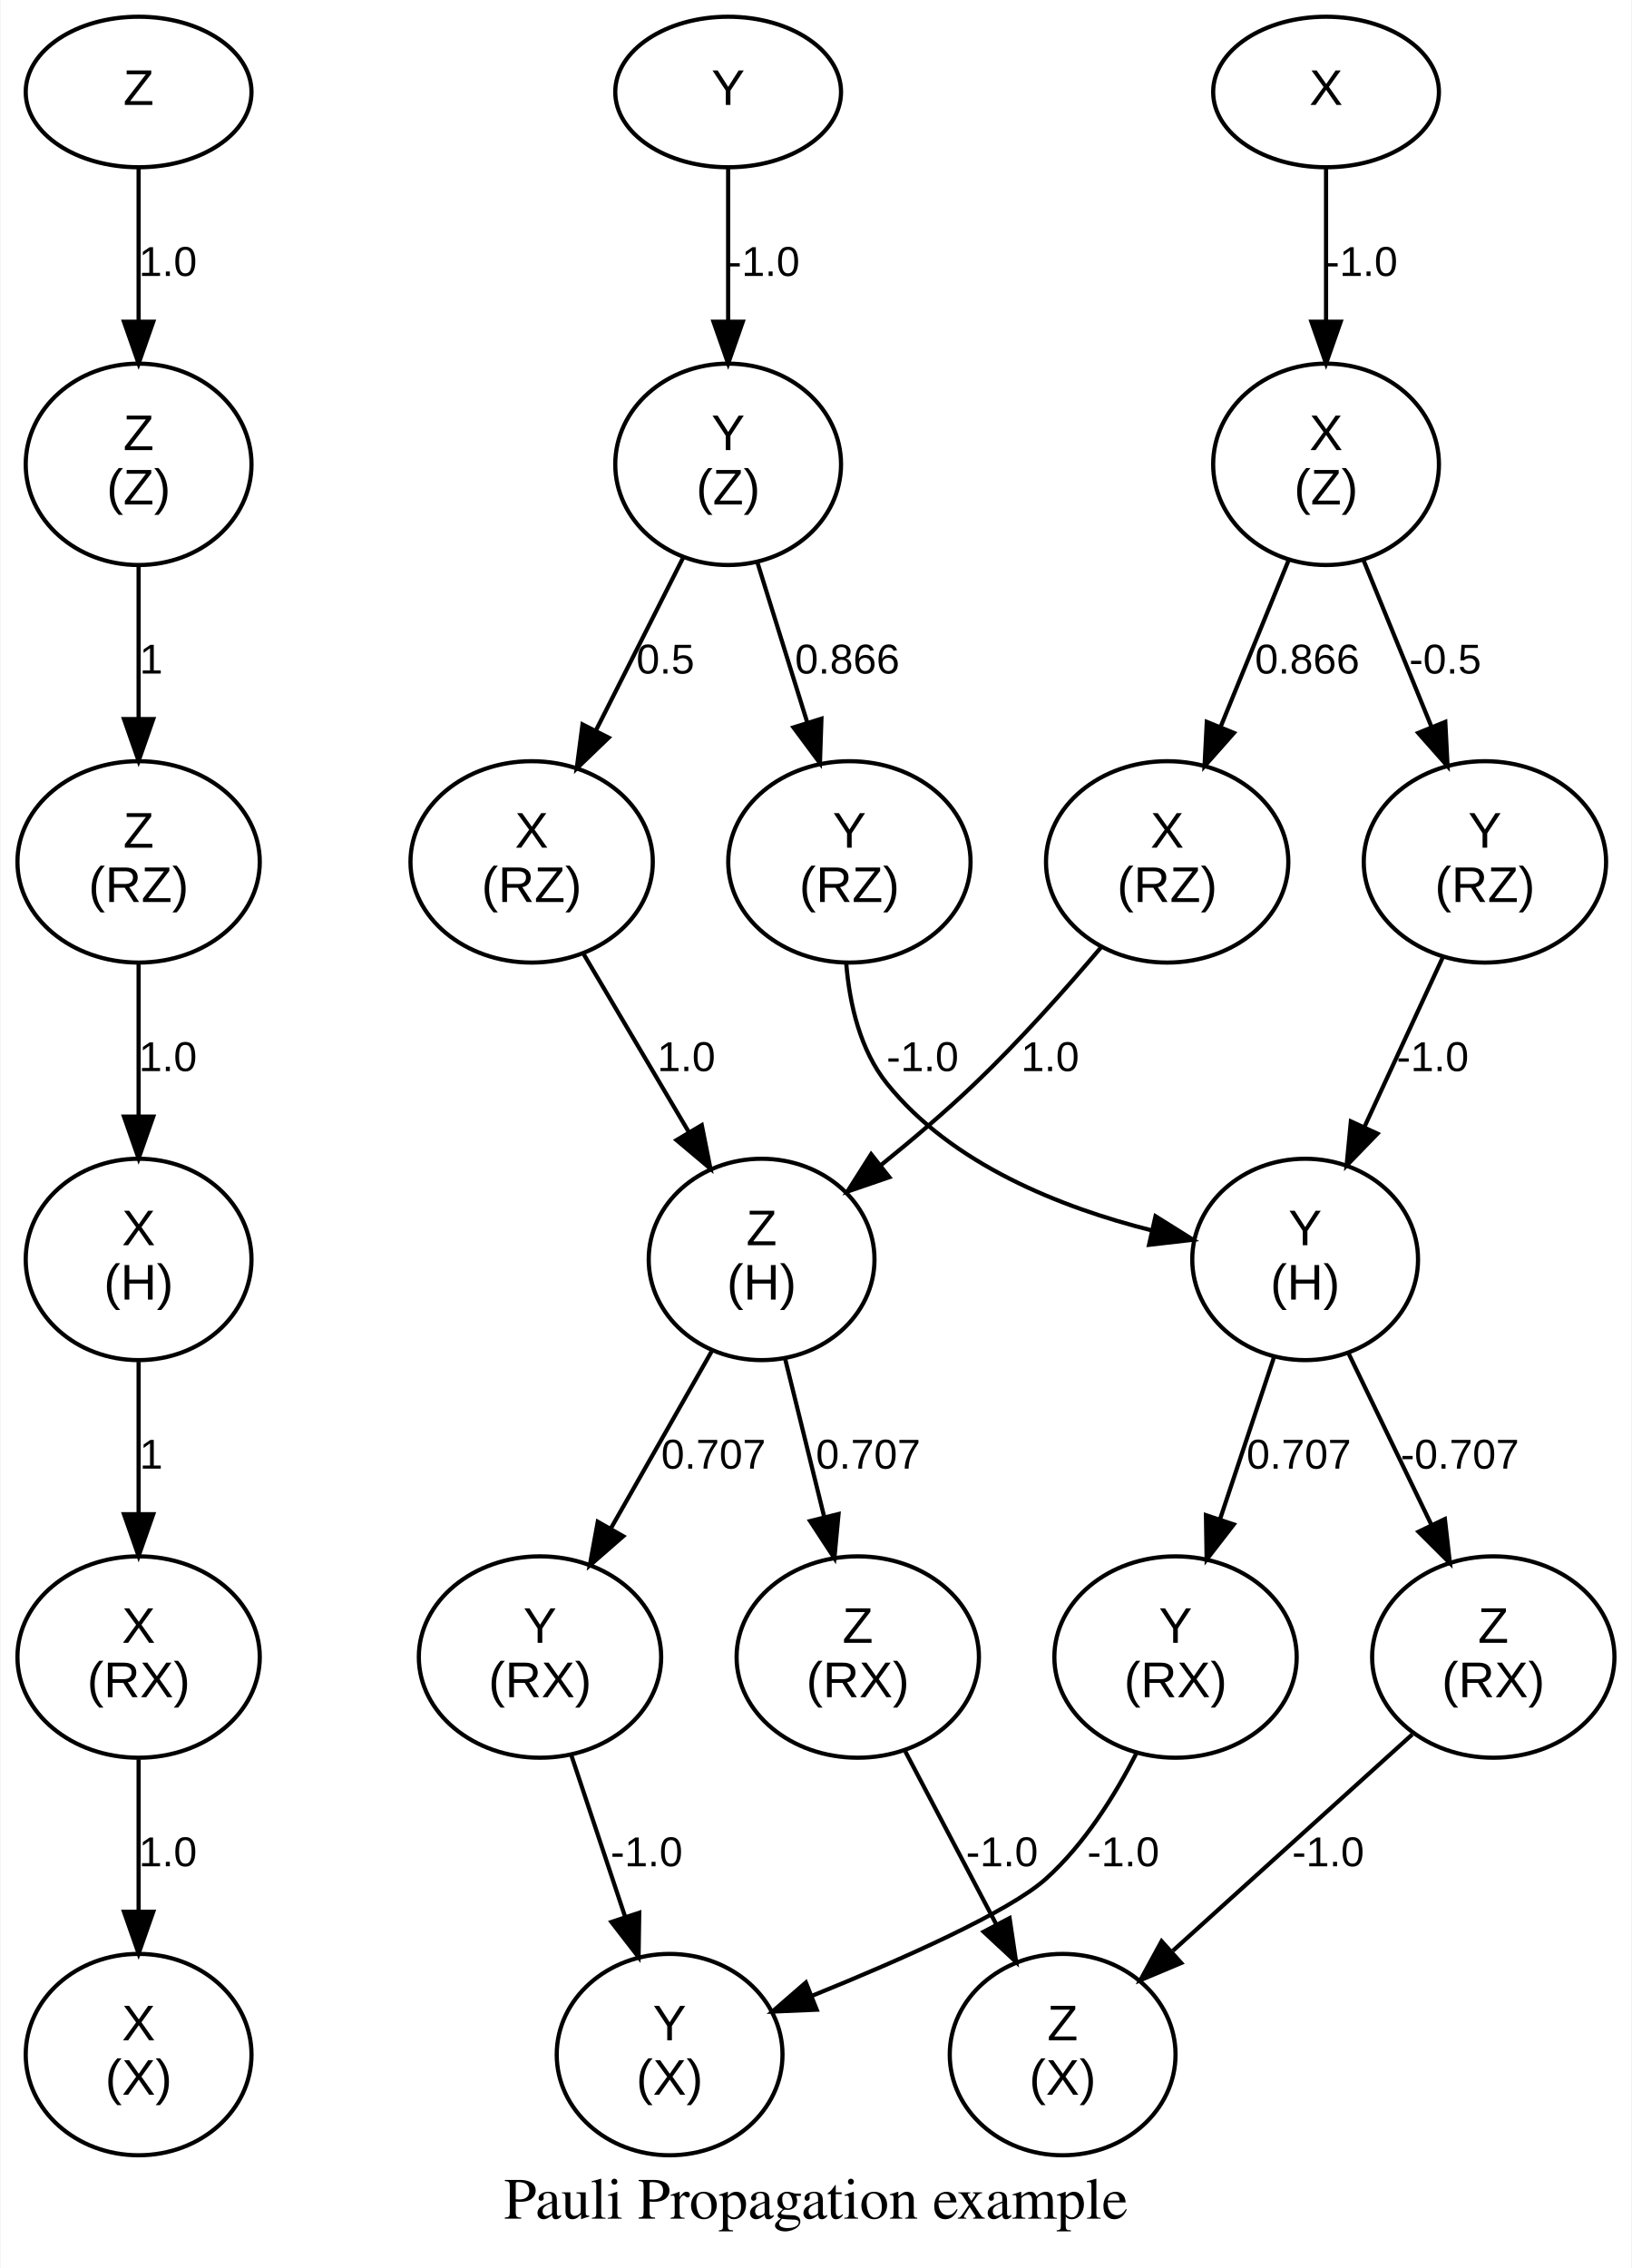
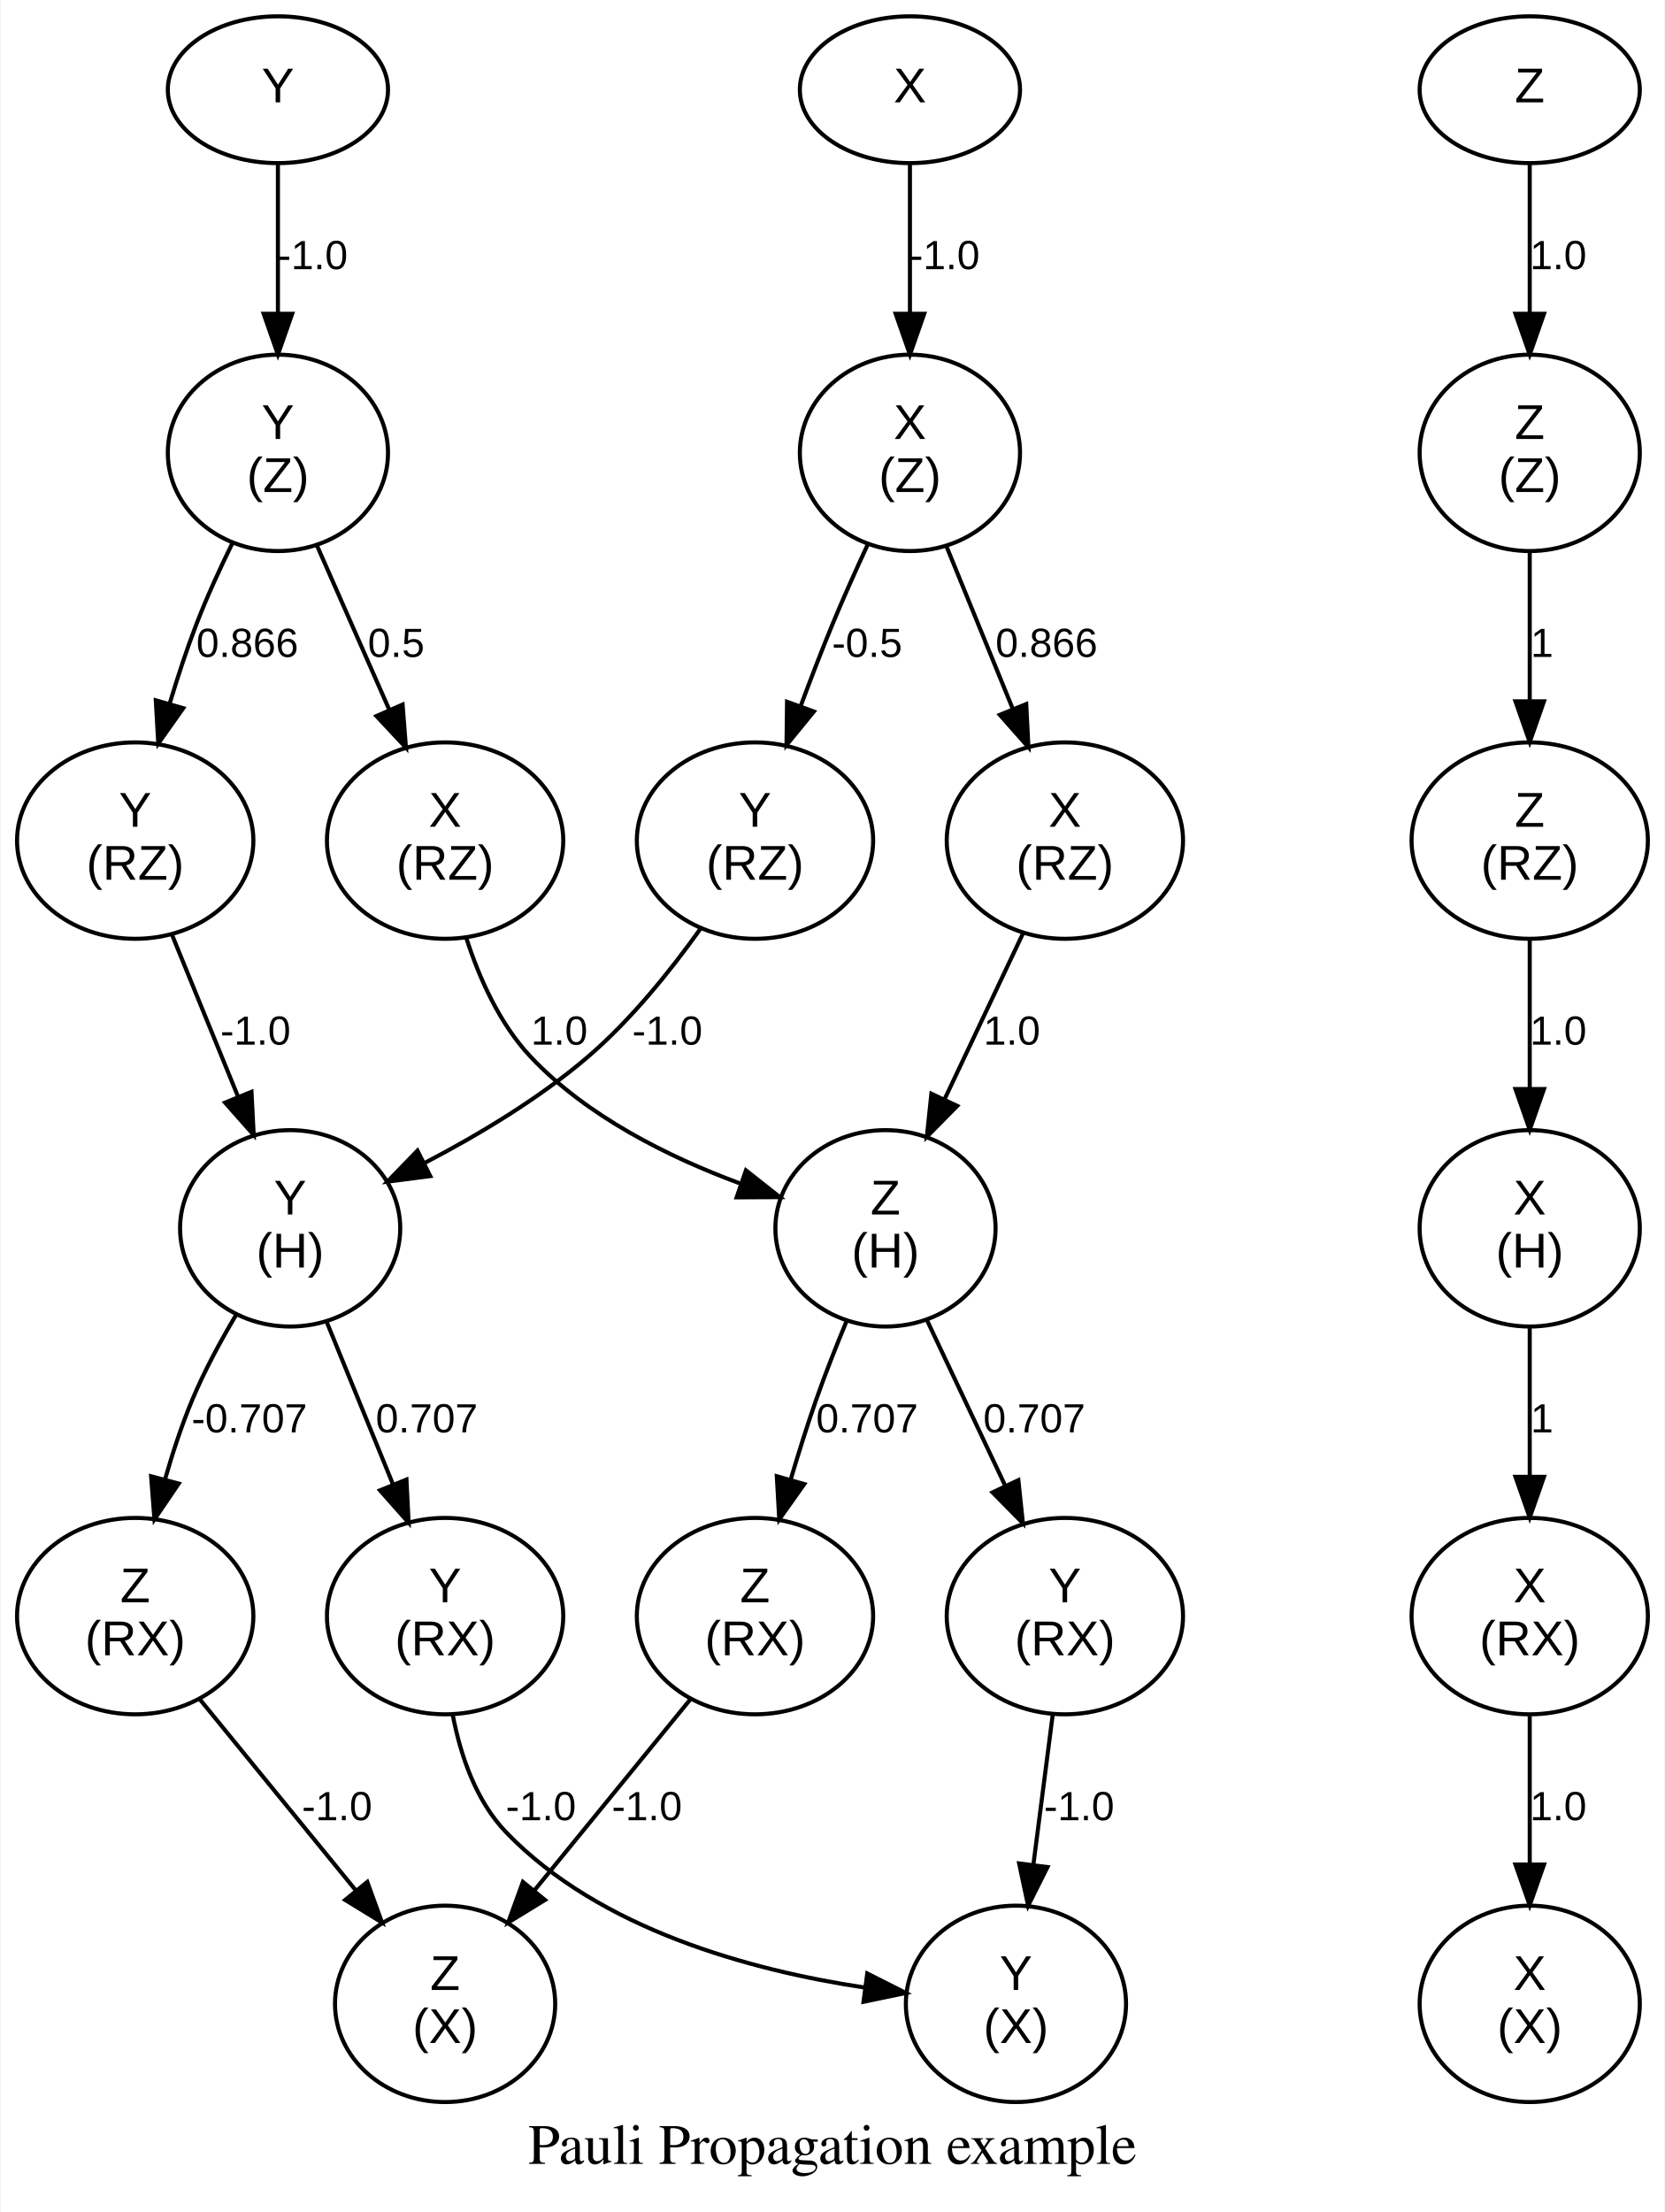
- <svg xmlns="http://www.w3.org/2000/svg" width="390pt" height="542pt" viewBox="0.00 0.00 389.98 542.42">
+ <svg xmlns="http://www.w3.org/2000/svg" width="408pt" height="542pt" viewBox="0.00 0.00 407.98 542.42">
  <g id="graph0" class="graph" transform="scale(1 1) rotate(0) translate(4 538.42)">
-     <polygon fill="white" stroke="transparent" points="-4,4 -4,-538.42 385.98,-538.42 385.98,4 -4,4" />
-     <text text-anchor="middle" x="190.99" y="-7.8" font-family="Times,serif" font-size="14.00">Pauli Propagation example</text>
+     <polygon fill="white" stroke="transparent" points="-4,4 -4,-538.42 403.98,-538.42 403.98,4 -4,4" />
+     <text text-anchor="middle" x="199.99" y="-7.8" font-family="Times,serif" font-size="14.00">Pauli Propagation example</text>
    <g id="node1" class="node">
-       <ellipse fill="none" stroke="black" cx="28.99" cy="-516.42" rx="27" ry="18" />
-       <text text-anchor="middle" x="28.99" y="-513.32" font-family="Arial" font-size="12.00">Z</text>
+       <ellipse fill="none" stroke="black" cx="28.99" cy="-332.29" rx="28.98" ry="24.08" />
+       <text text-anchor="middle" x="28.99" y="-335.69" font-family="Arial" font-size="12.00">Y</text>
+       <text text-anchor="middle" x="28.99" y="-322.69" font-family="Arial" font-size="12.00">(RZ)</text>
+     </g>
+     <g id="node15" class="node">
+       <ellipse fill="none" stroke="black" cx="66.99" cy="-237.21" rx="27" ry="24.08" />
+       <text text-anchor="middle" x="66.99" y="-240.61" font-family="Arial" font-size="12.00">Y</text>
+       <text text-anchor="middle" x="66.99" y="-227.61" font-family="Arial" font-size="12.00">(H)</text>
+     </g>
+     <g id="edge14" class="edge">
+       <path fill="none" stroke="black" d="M38,-309.23C42.82,-297.41 48.85,-282.64 54.16,-269.63" />
+       <polygon fill="black" stroke="black" points="57.51,-270.69 58.05,-260.11 51.03,-268.04 57.51,-270.69" />
+       <text text-anchor="middle" x="58.49" y="-282.25" font-family="Arial" font-size="10.00">-1.0</text>
+     </g>
+     <g id="node2" class="node">
+       <ellipse fill="none" stroke="black" cx="180.99" cy="-332.29" rx="28.98" ry="24.08" />
+       <text text-anchor="middle" x="180.99" y="-335.69" font-family="Arial" font-size="12.00">Y</text>
+       <text text-anchor="middle" x="180.99" y="-322.69" font-family="Arial" font-size="12.00">(RZ)</text>
+     </g>
+     <g id="edge1" class="edge">
+       <path fill="none" stroke="black" d="M167.63,-310.69C160.3,-300.42 150.57,-288.3 139.99,-279.25 128.08,-269.06 113.25,-260.17 100.08,-253.3" />
+       <polygon fill="black" stroke="black" points="101.35,-250.02 90.84,-248.66 98.21,-256.27 101.35,-250.02" />
+       <text text-anchor="middle" x="159.49" y="-282.25" font-family="Arial" font-size="10.00">-1.0</text>
+     </g>
+     <g id="node3" class="node">
+       <ellipse fill="none" stroke="black" cx="28.99" cy="-142.12" rx="28.98" ry="24.08" />
+       <text text-anchor="middle" x="28.99" y="-145.52" font-family="Arial" font-size="12.00">Z</text>
+       <text text-anchor="middle" x="28.99" y="-132.52" font-family="Arial" font-size="12.00">(RX)</text>
+     </g>
+     <g id="node7" class="node">
+       <ellipse fill="none" stroke="black" cx="104.99" cy="-47.04" rx="27" ry="24.08" />
+       <text text-anchor="middle" x="104.99" y="-50.44" font-family="Arial" font-size="12.00">Z</text>
+       <text text-anchor="middle" x="104.99" y="-37.44" font-family="Arial" font-size="12.00">(X)</text>
+     </g>
+     <g id="edge18" class="edge">
+       <path fill="none" stroke="black" d="M44.74,-121.84C55.82,-108.27 70.79,-89.93 83.04,-74.93" />
+       <polygon fill="black" stroke="black" points="85.91,-76.94 89.52,-66.99 80.49,-72.52 85.91,-76.94" />
+       <text text-anchor="middle" x="78.49" y="-92.08" font-family="Arial" font-size="10.00">-1.0</text>
+     </g>
+     <g id="node4" class="node">
+       <ellipse fill="none" stroke="black" cx="370.99" cy="-332.29" rx="28.98" ry="24.08" />
+       <text text-anchor="middle" x="370.99" y="-335.69" font-family="Arial" font-size="12.00">Z</text>
+       <text text-anchor="middle" x="370.99" y="-322.69" font-family="Arial" font-size="12.00">(RZ)</text>
+     </g>
+     <g id="node22" class="node">
+       <ellipse fill="none" stroke="black" cx="370.99" cy="-237.21" rx="27" ry="24.08" />
+       <text text-anchor="middle" x="370.99" y="-240.61" font-family="Arial" font-size="12.00">X</text>
+       <text text-anchor="middle" x="370.99" y="-227.61" font-family="Arial" font-size="12.00">(H)</text>
+     </g>
+     <g id="edge16" class="edge">
+       <path fill="none" stroke="black" d="M370.99,-307.8C370.99,-296.81 370.99,-283.51 370.99,-271.5" />
+       <polygon fill="black" stroke="black" points="374.49,-271.37 370.99,-261.37 367.49,-271.37 374.49,-271.37" />
+       <text text-anchor="middle" x="377.99" y="-282.25" font-family="Arial" font-size="10.00">1.0</text>
+     </g>
+     <g id="node5" class="node">
+       <ellipse fill="none" stroke="black" cx="256.99" cy="-142.12" rx="28.98" ry="24.08" />
+       <text text-anchor="middle" x="256.99" y="-145.52" font-family="Arial" font-size="12.00">Y</text>
+       <text text-anchor="middle" x="256.99" y="-132.52" font-family="Arial" font-size="12.00">(RX)</text>
+     </g>
+     <g id="node6" class="node">
+       <ellipse fill="none" stroke="black" cx="244.99" cy="-47.04" rx="27" ry="24.08" />
+       <text text-anchor="middle" x="244.99" y="-50.44" font-family="Arial" font-size="12.00">Y</text>
+       <text text-anchor="middle" x="244.99" y="-37.44" font-family="Arial" font-size="12.00">(X)</text>
+     </g>
+     <g id="edge7" class="edge">
+       <path fill="none" stroke="black" d="M254.03,-118.12C252.6,-107.04 250.86,-93.55 249.29,-81.38" />
+       <polygon fill="black" stroke="black" points="252.72,-80.58 247.97,-71.11 245.77,-81.47 252.72,-80.58" />
+       <text text-anchor="middle" x="260.49" y="-92.08" font-family="Arial" font-size="10.00">-1.0</text>
+     </g>
+     <g id="node8" class="node">
+       <ellipse fill="none" stroke="black" cx="370.99" cy="-516.42" rx="27" ry="18" />
+       <text text-anchor="middle" x="370.99" y="-513.32" font-family="Arial" font-size="12.00">Z</text>
+     </g>
+     <g id="node16" class="node">
+       <ellipse fill="none" stroke="black" cx="370.99" cy="-427.37" rx="27" ry="24.08" />
+       <text text-anchor="middle" x="370.99" y="-430.77" font-family="Arial" font-size="12.00">Z</text>
+       <text text-anchor="middle" x="370.99" y="-417.77" font-family="Arial" font-size="12.00">(Z)</text>
+     </g>
+     <g id="edge21" class="edge">
+       <path fill="none" stroke="black" d="M370.99,-498.22C370.99,-487.77 370.99,-474.07 370.99,-461.58" />
+       <polygon fill="black" stroke="black" points="374.49,-461.47 370.99,-451.47 367.49,-461.47 374.49,-461.47" />
+       <text text-anchor="middle" x="377.99" y="-472.42" font-family="Arial" font-size="10.00">1.0</text>
+     </g>
+     <g id="node9" class="node">
+       <ellipse fill="none" stroke="black" cx="370.99" cy="-142.12" rx="28.98" ry="24.08" />
+       <text text-anchor="middle" x="370.99" y="-145.52" font-family="Arial" font-size="12.00">X</text>
+       <text text-anchor="middle" x="370.99" y="-132.52" font-family="Arial" font-size="12.00">(RX)</text>
+     </g>
+     <g id="node20" class="node">
+       <ellipse fill="none" stroke="black" cx="370.99" cy="-47.04" rx="27" ry="24.08" />
+       <text text-anchor="middle" x="370.99" y="-50.44" font-family="Arial" font-size="12.00">X</text>
+       <text text-anchor="middle" x="370.99" y="-37.44" font-family="Arial" font-size="12.00">(X)</text>
+     </g>
+     <g id="edge23" class="edge">
+       <path fill="none" stroke="black" d="M370.99,-117.64C370.99,-106.64 370.99,-93.34 370.99,-81.33" />
+       <polygon fill="black" stroke="black" points="374.49,-81.2 370.99,-71.2 367.49,-81.2 374.49,-81.2" />
+       <text text-anchor="middle" x="377.99" y="-92.08" font-family="Arial" font-size="10.00">1.0</text>
+     </g>
+     <g id="node10" class="node">
+       <ellipse fill="none" stroke="black" cx="218.99" cy="-516.42" rx="27" ry="18" />
+       <text text-anchor="middle" x="218.99" y="-513.32" font-family="Arial" font-size="12.00">X</text>
+     </g>
+     <g id="node12" class="node">
+       <ellipse fill="none" stroke="black" cx="218.99" cy="-427.37" rx="27" ry="24.08" />
+       <text text-anchor="middle" x="218.99" y="-430.77" font-family="Arial" font-size="12.00">X</text>
+       <text text-anchor="middle" x="218.99" y="-417.77" font-family="Arial" font-size="12.00">(Z)</text>
+     </g>
+     <g id="edge15" class="edge">
+       <path fill="none" stroke="black" d="M218.99,-498.22C218.99,-487.77 218.99,-474.07 218.99,-461.58" />
+       <polygon fill="black" stroke="black" points="222.49,-461.47 218.99,-451.47 215.49,-461.47 222.49,-461.47" />
+       <text text-anchor="middle" x="227.49" y="-472.42" font-family="Arial" font-size="10.00">-1.0</text>
+     </g>
+     <g id="node11" class="node">
+       <ellipse fill="none" stroke="black" cx="180.99" cy="-142.12" rx="28.98" ry="24.08" />
+       <text text-anchor="middle" x="180.99" y="-145.52" font-family="Arial" font-size="12.00">Z</text>
+       <text text-anchor="middle" x="180.99" y="-132.52" font-family="Arial" font-size="12.00">(RX)</text>
+     </g>
+     <g id="edge9" class="edge">
+       <path fill="none" stroke="black" d="M165.24,-121.84C154.17,-108.27 139.19,-89.93 126.94,-74.93" />
+       <polygon fill="black" stroke="black" points="129.49,-72.52 120.46,-66.99 124.07,-76.94 129.49,-72.52" />
+       <text text-anchor="middle" x="154.49" y="-92.08" font-family="Arial" font-size="10.00">-1.0</text>
+     </g>
+     <g id="edge13" class="edge">
+       <path fill="none" stroke="black" d="M208.59,-404.8C205.7,-398.56 202.63,-391.72 199.99,-385.33 197.33,-378.88 194.65,-371.91 192.17,-365.22" />
+       <polygon fill="black" stroke="black" points="195.43,-363.94 188.72,-355.73 188.85,-366.33 195.43,-363.94" />
+       <text text-anchor="middle" x="208.49" y="-377.33" font-family="Arial" font-size="10.00">-0.5</text>
+     </g>
+     <g id="node21" class="node">
+       <ellipse fill="none" stroke="black" cx="256.99" cy="-332.29" rx="28.98" ry="24.08" />
+       <text text-anchor="middle" x="256.99" y="-335.69" font-family="Arial" font-size="12.00">X</text>
+       <text text-anchor="middle" x="256.99" y="-322.69" font-family="Arial" font-size="12.00">(RZ)</text>
+     </g>
+     <g id="edge20" class="edge">
+       <path fill="none" stroke="black" d="M228,-404.32C232.82,-392.49 238.85,-377.72 244.16,-364.71" />
+       <polygon fill="black" stroke="black" points="247.51,-365.77 248.05,-355.19 241.03,-363.13 247.51,-365.77" />
+       <text text-anchor="middle" x="252.49" y="-377.33" font-family="Arial" font-size="10.00">0.866</text>
+     </g>
+     <g id="node13" class="node">
+       <ellipse fill="none" stroke="black" cx="212.99" cy="-237.21" rx="27" ry="24.08" />
+       <text text-anchor="middle" x="212.99" y="-240.61" font-family="Arial" font-size="12.00">Z</text>
+       <text text-anchor="middle" x="212.99" y="-227.61" font-family="Arial" font-size="12.00">(H)</text>
+     </g>
+     <g id="edge6" class="edge">
+       <path fill="none" stroke="black" d="M223.2,-214.62C228.88,-202.6 236.04,-187.44 242.32,-174.17" />
+       <polygon fill="black" stroke="black" points="245.58,-175.46 246.69,-164.92 239.25,-172.46 245.58,-175.46" />
+       <text text-anchor="middle" x="249.49" y="-187.17" font-family="Arial" font-size="10.00">0.707</text>
+     </g>
+     <g id="edge22" class="edge">
+       <path fill="none" stroke="black" d="M203.53,-214.66C200.94,-208.42 198.23,-201.57 195.99,-195.17 193.81,-188.93 191.7,-182.21 189.78,-175.72" />
+       <polygon fill="black" stroke="black" points="193.07,-174.49 186.94,-165.84 186.34,-176.42 193.07,-174.49" />
+       <text text-anchor="middle" x="208.49" y="-187.17" font-family="Arial" font-size="10.00">0.707</text>
+     </g>
+     <g id="node14" class="node">
+       <ellipse fill="none" stroke="black" cx="63.99" cy="-427.37" rx="27" ry="24.08" />
+       <text text-anchor="middle" x="63.99" y="-430.77" font-family="Arial" font-size="12.00">Y</text>
+       <text text-anchor="middle" x="63.99" y="-417.77" font-family="Arial" font-size="12.00">(Z)</text>
+     </g>
+     <g id="edge17" class="edge">
+       <path fill="none" stroke="black" d="M52.9,-405.38C49.78,-399.04 46.55,-391.99 43.99,-385.33 41.62,-379.17 39.42,-372.47 37.48,-366" />
+       <polygon fill="black" stroke="black" points="40.77,-364.76 34.65,-356.11 34.04,-366.69 40.77,-364.76" />
+       <text text-anchor="middle" x="56.49" y="-377.33" font-family="Arial" font-size="10.00">0.866</text>
+     </g>
+     <g id="node19" class="node">
+       <ellipse fill="none" stroke="black" cx="104.99" cy="-332.29" rx="28.98" ry="24.08" />
+       <text text-anchor="middle" x="104.99" y="-335.69" font-family="Arial" font-size="12.00">X</text>
+       <text text-anchor="middle" x="104.99" y="-322.69" font-family="Arial" font-size="12.00">(RZ)</text>
+     </g>
+     <g id="edge19" class="edge">
+       <path fill="none" stroke="black" d="M73.5,-404.79C78.79,-392.77 85.47,-377.61 91.32,-364.34" />
+       <polygon fill="black" stroke="black" points="94.56,-365.65 95.39,-355.09 88.16,-362.83 94.56,-365.65" />
+       <text text-anchor="middle" x="92.99" y="-377.33" font-family="Arial" font-size="10.00">0.5</text>
+     </g>
+     <g id="edge5" class="edge">
+       <path fill="none" stroke="black" d="M53.67,-215.88C49.84,-209.44 45.92,-202.17 42.99,-195.17 40.43,-189.05 38.22,-182.33 36.35,-175.81" />
+       <polygon fill="black" stroke="black" points="39.66,-174.62 33.71,-165.85 32.89,-176.41 39.66,-174.62" />
+       <text text-anchor="middle" x="56.99" y="-187.17" font-family="Arial" font-size="10.00">-0.707</text>
    </g>
    <g id="node18" class="node">
-       <ellipse fill="none" stroke="black" cx="28.99" cy="-427.37" rx="27" ry="24.08" />
-       <text text-anchor="middle" x="28.99" y="-430.77" font-family="Arial" font-size="12.00">Z</text>
-       <text text-anchor="middle" x="28.99" y="-417.77" font-family="Arial" font-size="12.00">(Z)</text>
-     </g>
-     <g id="edge17" class="edge">
-       <path fill="none" stroke="black" d="M28.99,-498.22C28.99,-487.77 28.99,-474.07 28.99,-461.58" />
-       <polygon fill="black" stroke="black" points="32.49,-461.47 28.99,-451.47 25.49,-461.47 32.49,-461.47" />
-       <text text-anchor="middle" x="35.99" y="-472.42" font-family="Arial" font-size="10.00">1.0</text>
-     </g>
-     <g id="node2" class="node">
-       <ellipse fill="none" stroke="black" cx="122.99" cy="-332.29" rx="28.98" ry="24.08" />
-       <text text-anchor="middle" x="122.99" y="-335.69" font-family="Arial" font-size="12.00">X</text>
-       <text text-anchor="middle" x="122.99" y="-322.69" font-family="Arial" font-size="12.00">(RZ)</text>
-     </g>
-     <g id="node6" class="node">
-       <ellipse fill="none" stroke="black" cx="177.99" cy="-237.21" rx="27" ry="24.08" />
-       <text text-anchor="middle" x="177.99" y="-240.61" font-family="Arial" font-size="12.00">Z</text>
-       <text text-anchor="middle" x="177.99" y="-227.61" font-family="Arial" font-size="12.00">(H)</text>
-     </g>
-     <g id="edge13" class="edge">
-       <path fill="none" stroke="black" d="M135.47,-310.17C142.91,-297.59 152.46,-281.42 160.62,-267.61" />
-       <polygon fill="black" stroke="black" points="163.68,-269.32 165.75,-258.93 157.65,-265.75 163.68,-269.32" />
-       <text text-anchor="middle" x="159.99" y="-282.25" font-family="Arial" font-size="10.00">1.0</text>
-     </g>
-     <g id="node3" class="node">
-       <ellipse fill="none" stroke="black" cx="169.99" cy="-427.37" rx="27" ry="24.08" />
-       <text text-anchor="middle" x="169.99" y="-430.77" font-family="Arial" font-size="12.00">Y</text>
-       <text text-anchor="middle" x="169.99" y="-417.77" font-family="Arial" font-size="12.00">(Z)</text>
+       <ellipse fill="none" stroke="black" cx="104.99" cy="-142.12" rx="28.98" ry="24.08" />
+       <text text-anchor="middle" x="104.99" y="-145.52" font-family="Arial" font-size="12.00">Y</text>
+       <text text-anchor="middle" x="104.99" y="-132.52" font-family="Arial" font-size="12.00">(RX)</text>
+     </g>
+     <g id="edge8" class="edge">
+       <path fill="none" stroke="black" d="M76,-214.15C80.82,-202.32 86.85,-187.55 92.16,-174.55" />
+       <polygon fill="black" stroke="black" points="95.51,-175.61 96.05,-165.03 89.03,-172.96 95.51,-175.61" />
+       <text text-anchor="middle" x="100.49" y="-187.17" font-family="Arial" font-size="10.00">0.707</text>
+     </g>
+     <g id="edge12" class="edge">
+       <path fill="none" stroke="black" d="M370.99,-402.89C370.99,-391.89 370.99,-378.59 370.99,-366.58" />
+       <polygon fill="black" stroke="black" points="374.49,-366.45 370.99,-356.45 367.49,-366.45 374.49,-366.45" />
+       <text text-anchor="middle" x="373.99" y="-377.33" font-family="Arial" font-size="10.00">1</text>
+     </g>
+     <g id="node17" class="node">
+       <ellipse fill="none" stroke="black" cx="63.99" cy="-516.42" rx="27" ry="18" />
+       <text text-anchor="middle" x="63.99" y="-513.32" font-family="Arial" font-size="12.00">Y</text>
+     </g>
+     <g id="edge11" class="edge">
+       <path fill="none" stroke="black" d="M63.99,-498.22C63.99,-487.77 63.99,-474.07 63.99,-461.58" />
+       <polygon fill="black" stroke="black" points="67.49,-461.47 63.99,-451.47 60.49,-461.47 67.49,-461.47" />
+       <text text-anchor="middle" x="72.49" y="-472.42" font-family="Arial" font-size="10.00">-1.0</text>
+     </g>
+     <g id="edge10" class="edge">
+       <path fill="none" stroke="black" d="M106.85,-117.98C108.76,-107.96 112.55,-96.8 119.99,-89.08 142.97,-65.24 180.02,-55.24 207.82,-51.05" />
+       <polygon fill="black" stroke="black" points="208.52,-54.49 217.98,-49.71 207.61,-47.55 208.52,-54.49" />
+       <text text-anchor="middle" x="128.49" y="-92.08" font-family="Arial" font-size="10.00">-1.0</text>
+     </g>
+     <g id="edge2" class="edge">
+       <path fill="none" stroke="black" d="M110.17,-308.47C113.37,-298.53 118.37,-287.33 125.99,-279.25 139.79,-264.63 159.85,-254.69 177.23,-248.25" />
+       <polygon fill="black" stroke="black" points="178.77,-251.43 187.09,-244.86 176.49,-244.81 178.77,-251.43" />
+       <text text-anchor="middle" x="132.99" y="-282.25" font-family="Arial" font-size="10.00">1.0</text>
+     </g>
+     <g id="edge4" class="edge">
+       <path fill="none" stroke="black" d="M246.79,-309.7C241.07,-297.6 233.84,-282.31 227.53,-268.97" />
+       <polygon fill="black" stroke="black" points="230.58,-267.23 223.14,-259.68 224.25,-270.22 230.58,-267.23" />
+       <text text-anchor="middle" x="243.99" y="-282.25" font-family="Arial" font-size="10.00">1.0</text>
    </g>
    <g id="edge3" class="edge">
-       <path fill="none" stroke="black" d="M159.33,-405.25C153.12,-392.96 145.19,-377.26 138.33,-363.66" />
-       <polygon fill="black" stroke="black" points="141.41,-362 133.78,-354.65 135.16,-365.16 141.41,-362" />
-       <text text-anchor="middle" x="154.99" y="-377.33" font-family="Arial" font-size="10.00">0.5</text>
-     </g>
-     <g id="node10" class="node">
-       <ellipse fill="none" stroke="black" cx="198.99" cy="-332.29" rx="28.98" ry="24.08" />
-       <text text-anchor="middle" x="198.99" y="-335.69" font-family="Arial" font-size="12.00">Y</text>
-       <text text-anchor="middle" x="198.99" y="-322.69" font-family="Arial" font-size="12.00">(RZ)</text>
-     </g>
-     <g id="edge1" class="edge">
-       <path fill="none" stroke="black" d="M177.01,-403.84C180.58,-392.38 184.99,-378.24 188.91,-365.64" />
-       <polygon fill="black" stroke="black" points="192.3,-366.53 191.94,-355.94 185.62,-364.45 192.3,-366.53" />
-       <text text-anchor="middle" x="198.49" y="-377.33" font-family="Arial" font-size="10.00">0.866</text>
-     </g>
-     <g id="node4" class="node">
-       <ellipse fill="none" stroke="black" cx="249.99" cy="-47.04" rx="27" ry="24.08" />
-       <text text-anchor="middle" x="249.99" y="-50.44" font-family="Arial" font-size="12.00">Z</text>
-       <text text-anchor="middle" x="249.99" y="-37.44" font-family="Arial" font-size="12.00">(X)</text>
-     </g>
-     <g id="node5" class="node">
-       <ellipse fill="none" stroke="black" cx="124.99" cy="-142.12" rx="28.98" ry="24.08" />
-       <text text-anchor="middle" x="124.99" y="-145.52" font-family="Arial" font-size="12.00">Y</text>
-       <text text-anchor="middle" x="124.99" y="-132.52" font-family="Arial" font-size="12.00">(RX)</text>
-     </g>
-     <g id="node13" class="node">
-       <ellipse fill="none" stroke="black" cx="155.99" cy="-47.04" rx="27" ry="24.08" />
-       <text text-anchor="middle" x="155.99" y="-50.44" font-family="Arial" font-size="12.00">Y</text>
-       <text text-anchor="middle" x="155.99" y="-37.44" font-family="Arial" font-size="12.00">(X)</text>
-     </g>
-     <g id="edge15" class="edge">
-       <path fill="none" stroke="black" d="M132.5,-118.59C136.34,-107.04 141.09,-92.78 145.31,-80.11" />
-       <polygon fill="black" stroke="black" points="148.72,-80.96 148.56,-70.37 142.08,-78.75 148.72,-80.96" />
-       <text text-anchor="middle" x="150.49" y="-92.08" font-family="Arial" font-size="10.00">-1.0</text>
-     </g>
-     <g id="edge11" class="edge">
-       <path fill="none" stroke="black" d="M166.23,-215.55C159.07,-202.98 149.82,-186.73 141.89,-172.8" />
-       <polygon fill="black" stroke="black" points="144.89,-171.01 136.9,-164.05 138.81,-174.47 144.89,-171.01" />
-       <text text-anchor="middle" x="166.49" y="-187.17" font-family="Arial" font-size="10.00">0.707</text>
-     </g>
-     <g id="node8" class="node">
-       <ellipse fill="none" stroke="black" cx="200.99" cy="-142.12" rx="28.98" ry="24.08" />
-       <text text-anchor="middle" x="200.99" y="-145.52" font-family="Arial" font-size="12.00">Z</text>
-       <text text-anchor="middle" x="200.99" y="-132.52" font-family="Arial" font-size="12.00">(RX)</text>
-     </g>
-     <g id="edge8" class="edge">
-       <path fill="none" stroke="black" d="M183.56,-213.68C186.36,-202.33 189.82,-188.35 192.91,-175.85" />
-       <polygon fill="black" stroke="black" points="196.39,-176.32 195.4,-165.77 189.6,-174.64 196.39,-176.32" />
-       <text text-anchor="middle" x="203.49" y="-187.17" font-family="Arial" font-size="10.00">0.707</text>
-     </g>
-     <g id="node7" class="node">
-       <ellipse fill="none" stroke="black" cx="169.99" cy="-516.42" rx="27" ry="18" />
-       <text text-anchor="middle" x="169.99" y="-513.32" font-family="Arial" font-size="12.00">Y</text>
-     </g>
-     <g id="edge6" class="edge">
-       <path fill="none" stroke="black" d="M169.99,-498.22C169.99,-487.77 169.99,-474.07 169.99,-461.58" />
-       <polygon fill="black" stroke="black" points="173.49,-461.47 169.99,-451.47 166.49,-461.47 173.49,-461.47" />
-       <text text-anchor="middle" x="178.49" y="-472.42" font-family="Arial" font-size="10.00">-1.0</text>
-     </g>
-     <g id="edge21" class="edge">
-       <path fill="none" stroke="black" d="M212.36,-119.54C218.83,-107.23 227.05,-91.62 234.15,-78.13" />
-       <polygon fill="black" stroke="black" points="237.3,-79.67 238.86,-69.19 231.1,-76.41 237.3,-79.67" />
-       <text text-anchor="middle" x="235.49" y="-92.08" font-family="Arial" font-size="10.00">-1.0</text>
-     </g>
-     <g id="node9" class="node">
-       <ellipse fill="none" stroke="black" cx="312.99" cy="-427.37" rx="27" ry="24.08" />
-       <text text-anchor="middle" x="312.99" y="-430.77" font-family="Arial" font-size="12.00">X</text>
-       <text text-anchor="middle" x="312.99" y="-417.77" font-family="Arial" font-size="12.00">(Z)</text>
-     </g>
-     <g id="node19" class="node">
-       <ellipse fill="none" stroke="black" cx="350.99" cy="-332.29" rx="28.98" ry="24.08" />
-       <text text-anchor="middle" x="350.99" y="-335.69" font-family="Arial" font-size="12.00">Y</text>
-       <text text-anchor="middle" x="350.99" y="-322.69" font-family="Arial" font-size="12.00">(RZ)</text>
-     </g>
-     <g id="edge7" class="edge">
-       <path fill="none" stroke="black" d="M322,-404.32C326.82,-392.49 332.85,-377.72 338.16,-364.71" />
-       <polygon fill="black" stroke="black" points="341.51,-365.77 342.05,-355.19 335.03,-363.13 341.51,-365.77" />
-       <text text-anchor="middle" x="341.49" y="-377.33" font-family="Arial" font-size="10.00">-0.5</text>
-     </g>
-     <g id="node21" class="node">
-       <ellipse fill="none" stroke="black" cx="274.99" cy="-332.29" rx="28.98" ry="24.08" />
-       <text text-anchor="middle" x="274.99" y="-335.69" font-family="Arial" font-size="12.00">X</text>
-       <text text-anchor="middle" x="274.99" y="-322.69" font-family="Arial" font-size="12.00">(RZ)</text>
-     </g>
-     <g id="edge20" class="edge">
-       <path fill="none" stroke="black" d="M303.99,-404.32C299.16,-392.49 293.13,-377.72 287.82,-364.71" />
-       <polygon fill="black" stroke="black" points="290.95,-363.13 283.93,-355.19 284.47,-365.77 290.95,-363.13" />
-       <text text-anchor="middle" x="308.49" y="-377.33" font-family="Arial" font-size="10.00">0.866</text>
-     </g>
-     <g id="node11" class="node">
-       <ellipse fill="none" stroke="black" cx="307.99" cy="-237.21" rx="27" ry="24.08" />
-       <text text-anchor="middle" x="307.99" y="-240.61" font-family="Arial" font-size="12.00">Y</text>
-       <text text-anchor="middle" x="307.99" y="-227.61" font-family="Arial" font-size="12.00">(H)</text>
-     </g>
-     <g id="edge5" class="edge">
-       <path fill="none" stroke="black" d="M198.23,-308.02C199.04,-298.22 201.56,-287.26 207.99,-279.25 223.51,-259.92 249.63,-249.61 271.29,-244.16" />
-       <polygon fill="black" stroke="black" points="272.2,-247.54 281.18,-241.92 270.66,-240.71 272.2,-247.54" />
-       <text text-anchor="middle" x="216.49" y="-282.25" font-family="Arial" font-size="10.00">-1.0</text>
-     </g>
-     <g id="node14" class="node">
-       <ellipse fill="none" stroke="black" cx="352.99" cy="-142.12" rx="28.98" ry="24.08" />
-       <text text-anchor="middle" x="352.99" y="-145.52" font-family="Arial" font-size="12.00">Z</text>
-       <text text-anchor="middle" x="352.99" y="-132.52" font-family="Arial" font-size="12.00">(RX)</text>
-     </g>
-     <g id="edge18" class="edge">
-       <path fill="none" stroke="black" d="M318.43,-214.62C324.28,-202.52 331.67,-187.22 338.12,-173.89" />
-       <polygon fill="black" stroke="black" points="341.41,-175.12 342.61,-164.6 335.11,-172.08 341.41,-175.12" />
-       <text text-anchor="middle" x="344.99" y="-187.17" font-family="Arial" font-size="10.00">-0.707</text>
-     </g>
-     <g id="node15" class="node">
-       <ellipse fill="none" stroke="black" cx="276.99" cy="-142.12" rx="28.98" ry="24.08" />
-       <text text-anchor="middle" x="276.99" y="-145.52" font-family="Arial" font-size="12.00">Y</text>
-       <text text-anchor="middle" x="276.99" y="-132.52" font-family="Arial" font-size="12.00">(RX)</text>
-     </g>
-     <g id="edge9" class="edge">
-       <path fill="none" stroke="black" d="M300.49,-213.68C296.64,-202.13 291.89,-187.86 287.67,-175.19" />
-       <polygon fill="black" stroke="black" points="290.91,-173.83 284.43,-165.45 284.27,-176.04 290.91,-173.83" />
-       <text text-anchor="middle" x="306.49" y="-187.17" font-family="Arial" font-size="10.00">0.707</text>
-     </g>
-     <g id="node12" class="node">
-       <ellipse fill="none" stroke="black" cx="312.99" cy="-516.42" rx="27" ry="18" />
-       <text text-anchor="middle" x="312.99" y="-513.32" font-family="Arial" font-size="12.00">X</text>
-     </g>
-     <g id="edge4" class="edge">
-       <path fill="none" stroke="black" d="M312.99,-498.22C312.99,-487.77 312.99,-474.07 312.99,-461.58" />
-       <polygon fill="black" stroke="black" points="316.49,-461.47 312.99,-451.47 309.49,-461.47 316.49,-461.47" />
-       <text text-anchor="middle" x="321.49" y="-472.42" font-family="Arial" font-size="10.00">-1.0</text>
-     </g>
-     <g id="edge22" class="edge">
-       <path fill="none" stroke="black" d="M333.62,-123.62C317.45,-109 294.24,-88.03 276.37,-71.88" />
-       <polygon fill="black" stroke="black" points="278.35,-68.95 268.58,-64.84 273.66,-74.15 278.35,-68.95" />
-       <text text-anchor="middle" x="313.49" y="-92.08" font-family="Arial" font-size="10.00">-1.0</text>
-     </g>
-     <g id="edge19" class="edge">
-       <path fill="none" stroke="black" d="M267.73,-119.28C262.54,-109.07 255.23,-97.37 245.99,-89.08 237.17,-81.18 211.75,-69.89 190.16,-61.14" />
-       <polygon fill="black" stroke="black" points="191.17,-57.78 180.58,-57.33 188.58,-64.28 191.17,-57.78" />
-       <text text-anchor="middle" x="264.49" y="-92.08" font-family="Arial" font-size="10.00">-1.0</text>
-     </g>
-     <g id="node16" class="node">
-       <ellipse fill="none" stroke="black" cx="28.99" cy="-332.29" rx="28.98" ry="24.08" />
-       <text text-anchor="middle" x="28.99" y="-335.69" font-family="Arial" font-size="12.00">Z</text>
-       <text text-anchor="middle" x="28.99" y="-322.69" font-family="Arial" font-size="12.00">(RZ)</text>
-     </g>
-     <g id="node20" class="node">
-       <ellipse fill="none" stroke="black" cx="28.99" cy="-237.21" rx="27" ry="24.08" />
-       <text text-anchor="middle" x="28.99" y="-240.61" font-family="Arial" font-size="12.00">X</text>
-       <text text-anchor="middle" x="28.99" y="-227.61" font-family="Arial" font-size="12.00">(H)</text>
-     </g>
-     <g id="edge23" class="edge">
-       <path fill="none" stroke="black" d="M28.99,-307.8C28.99,-296.81 28.99,-283.51 28.99,-271.5" />
-       <polygon fill="black" stroke="black" points="32.49,-271.37 28.99,-261.37 25.49,-271.37 32.49,-271.37" />
-       <text text-anchor="middle" x="35.99" y="-282.25" font-family="Arial" font-size="10.00">1.0</text>
-     </g>
-     <g id="node17" class="node">
-       <ellipse fill="none" stroke="black" cx="28.99" cy="-142.12" rx="28.98" ry="24.08" />
-       <text text-anchor="middle" x="28.99" y="-145.52" font-family="Arial" font-size="12.00">X</text>
-       <text text-anchor="middle" x="28.99" y="-132.52" font-family="Arial" font-size="12.00">(RX)</text>
-     </g>
-     <g id="node22" class="node">
-       <ellipse fill="none" stroke="black" cx="28.99" cy="-47.04" rx="27" ry="24.08" />
-       <text text-anchor="middle" x="28.99" y="-50.44" font-family="Arial" font-size="12.00">X</text>
-       <text text-anchor="middle" x="28.99" y="-37.44" font-family="Arial" font-size="12.00">(X)</text>
-     </g>
-     <g id="edge12" class="edge">
-       <path fill="none" stroke="black" d="M28.99,-117.64C28.99,-106.64 28.99,-93.34 28.99,-81.33" />
-       <polygon fill="black" stroke="black" points="32.49,-81.2 28.99,-71.2 25.49,-81.2 32.49,-81.2" />
-       <text text-anchor="middle" x="35.99" y="-92.08" font-family="Arial" font-size="10.00">1.0</text>
-     </g>
-     <g id="edge16" class="edge">
-       <path fill="none" stroke="black" d="M28.99,-402.89C28.99,-391.89 28.99,-378.59 28.99,-366.58" />
-       <polygon fill="black" stroke="black" points="32.49,-366.45 28.99,-356.45 25.49,-366.45 32.49,-366.45" />
-       <text text-anchor="middle" x="31.99" y="-377.33" font-family="Arial" font-size="10.00">1</text>
-     </g>
-     <g id="edge10" class="edge">
-       <path fill="none" stroke="black" d="M341.02,-309.7C335.43,-297.6 328.36,-282.31 322.2,-268.97" />
-       <polygon fill="black" stroke="black" points="325.28,-267.29 317.91,-259.68 318.93,-270.23 325.28,-267.29" />
-       <text text-anchor="middle" x="338.49" y="-282.25" font-family="Arial" font-size="10.00">-1.0</text>
-     </g>
-     <g id="edge14" class="edge">
-       <path fill="none" stroke="black" d="M28.99,-212.72C28.99,-201.72 28.99,-188.43 28.99,-176.42" />
-       <polygon fill="black" stroke="black" points="32.49,-176.28 28.99,-166.28 25.49,-176.28 32.49,-176.28" />
-       <text text-anchor="middle" x="31.99" y="-187.17" font-family="Arial" font-size="10.00">1</text>
-     </g>
-     <g id="edge2" class="edge">
-       <path fill="none" stroke="black" d="M259.12,-311.79C250.58,-301.7 239.63,-289.41 228.99,-279.25 221.99,-272.56 214,-265.78 206.46,-259.71" />
-       <polygon fill="black" stroke="black" points="208.53,-256.89 198.51,-253.44 204.19,-262.38 208.53,-256.89" />
-       <text text-anchor="middle" x="246.99" y="-282.25" font-family="Arial" font-size="10.00">1.0</text>
+       <path fill="none" stroke="black" d="M370.99,-212.72C370.99,-201.72 370.99,-188.43 370.99,-176.42" />
+       <polygon fill="black" stroke="black" points="374.49,-176.28 370.99,-166.28 367.49,-176.28 374.49,-176.28" />
+       <text text-anchor="middle" x="373.99" y="-187.17" font-family="Arial" font-size="10.00">1</text>
    </g>
  </g>
</svg>
